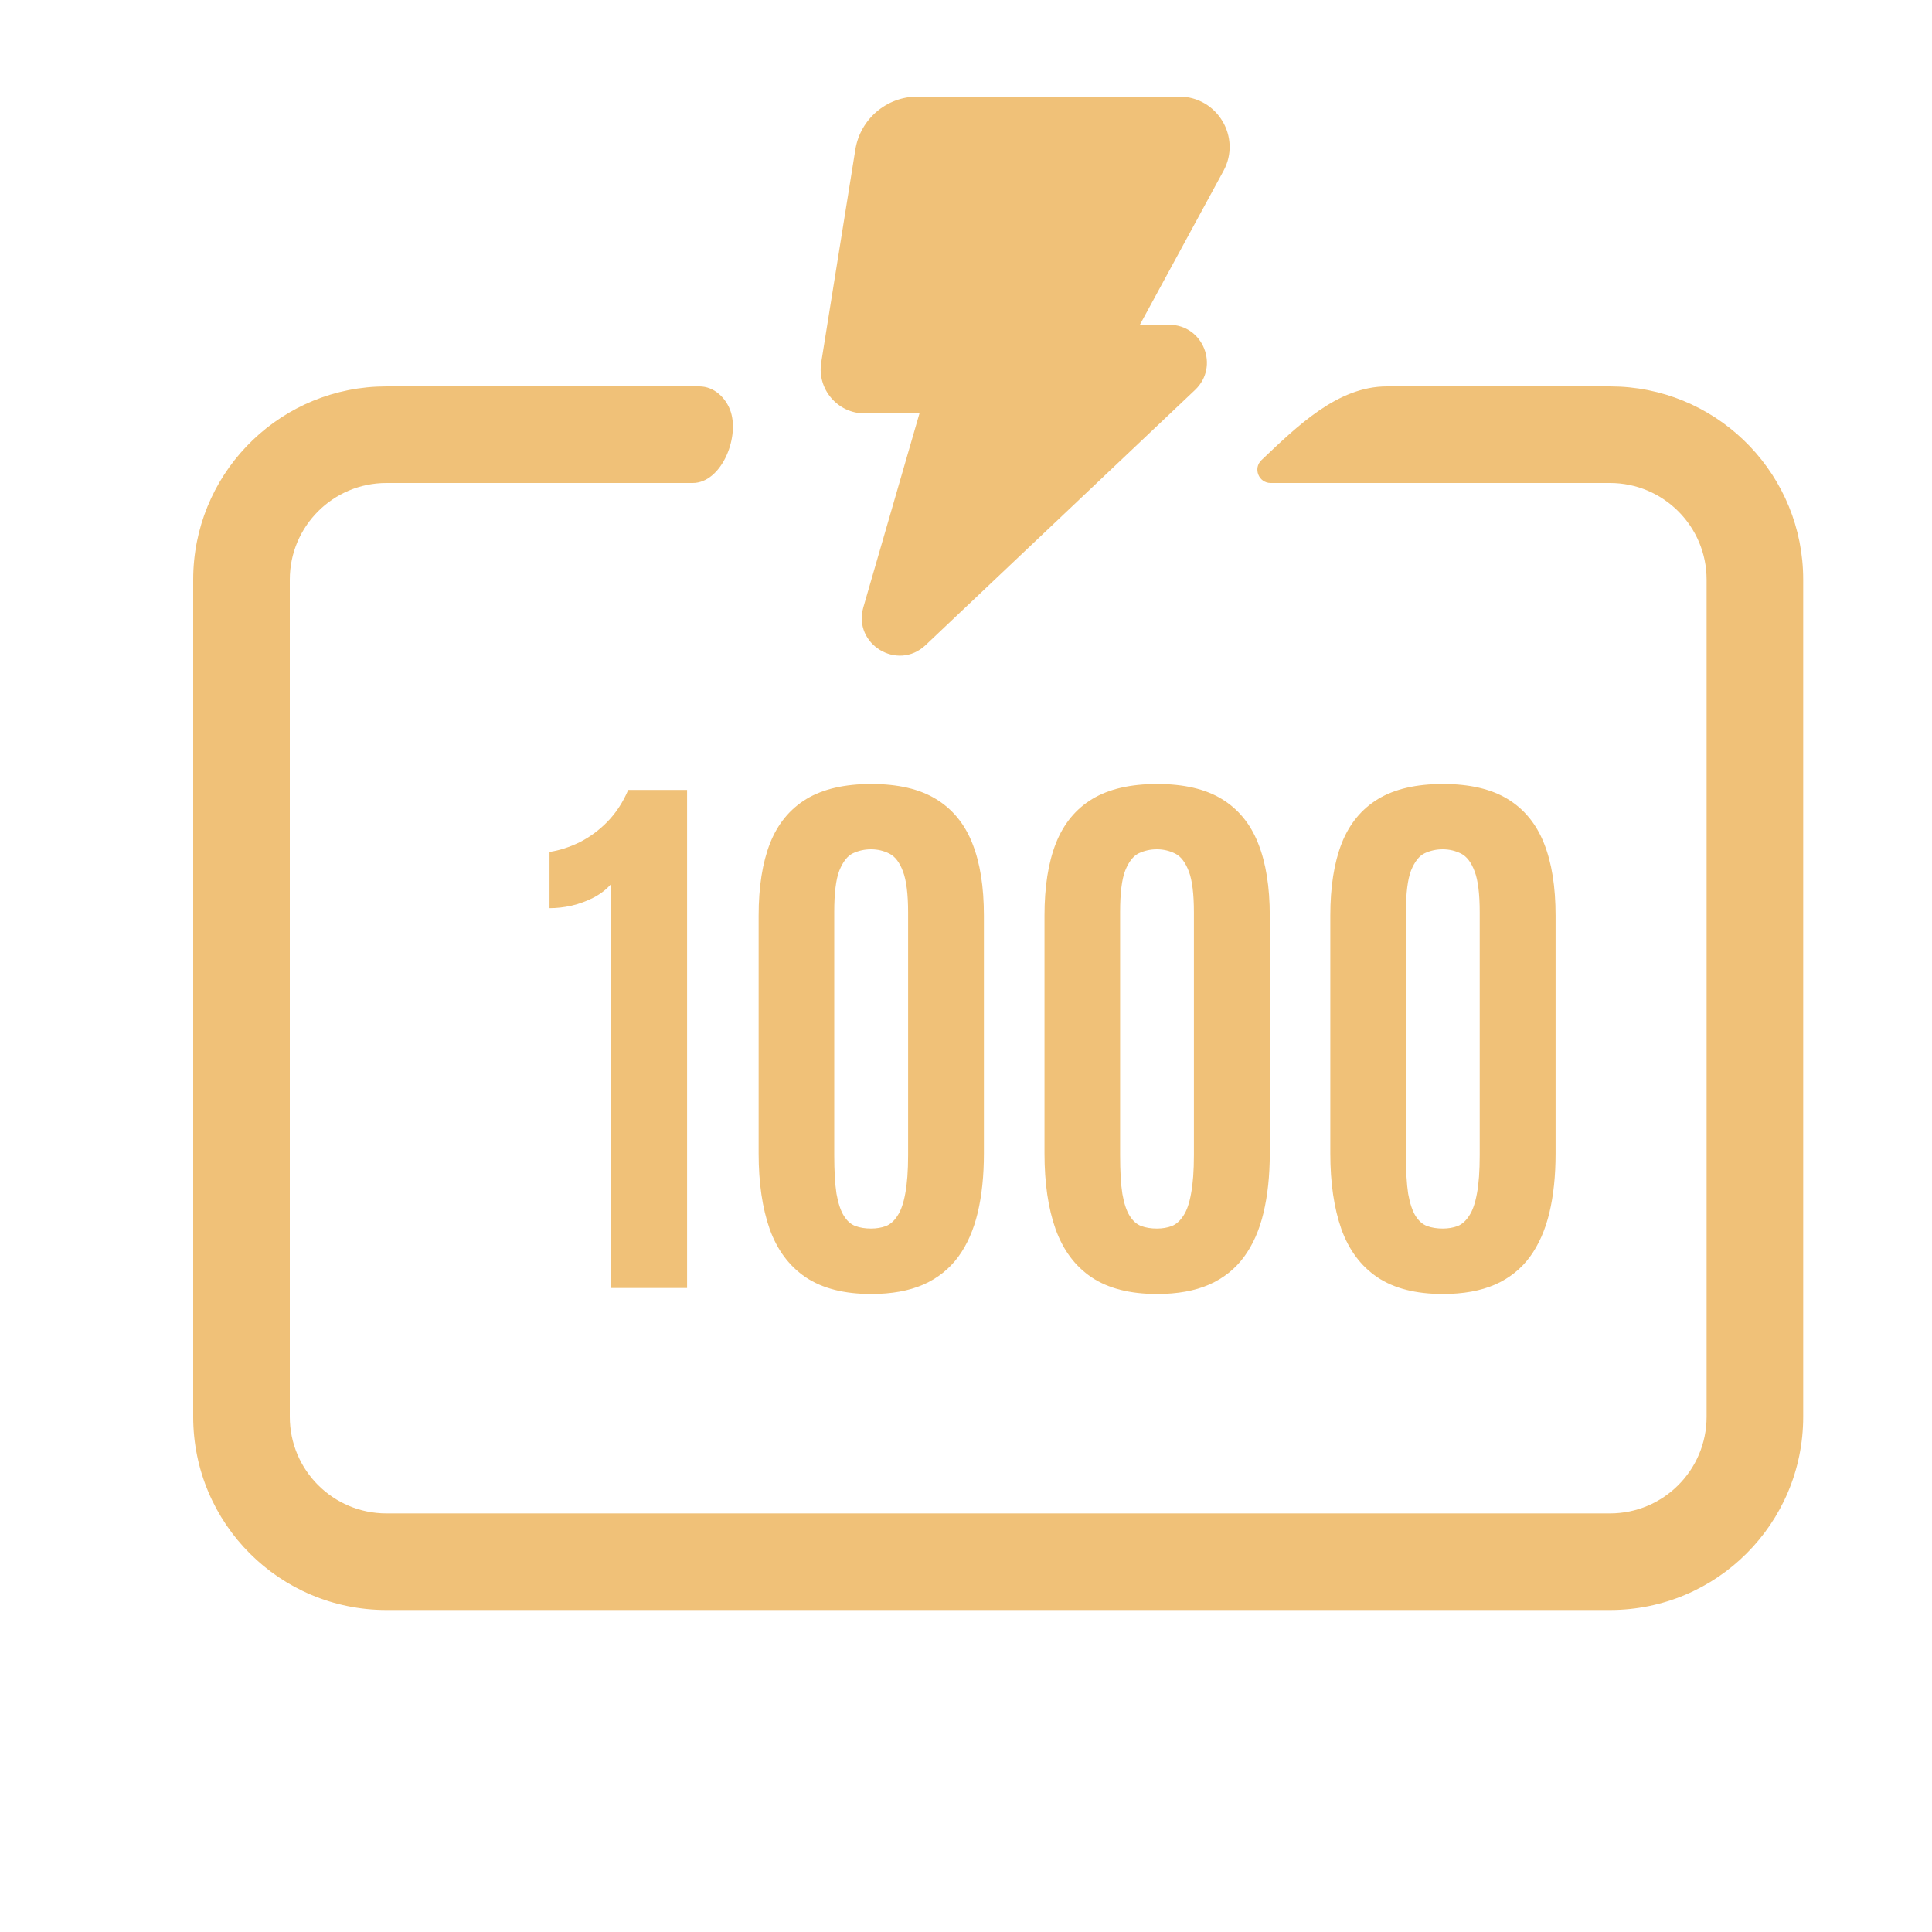
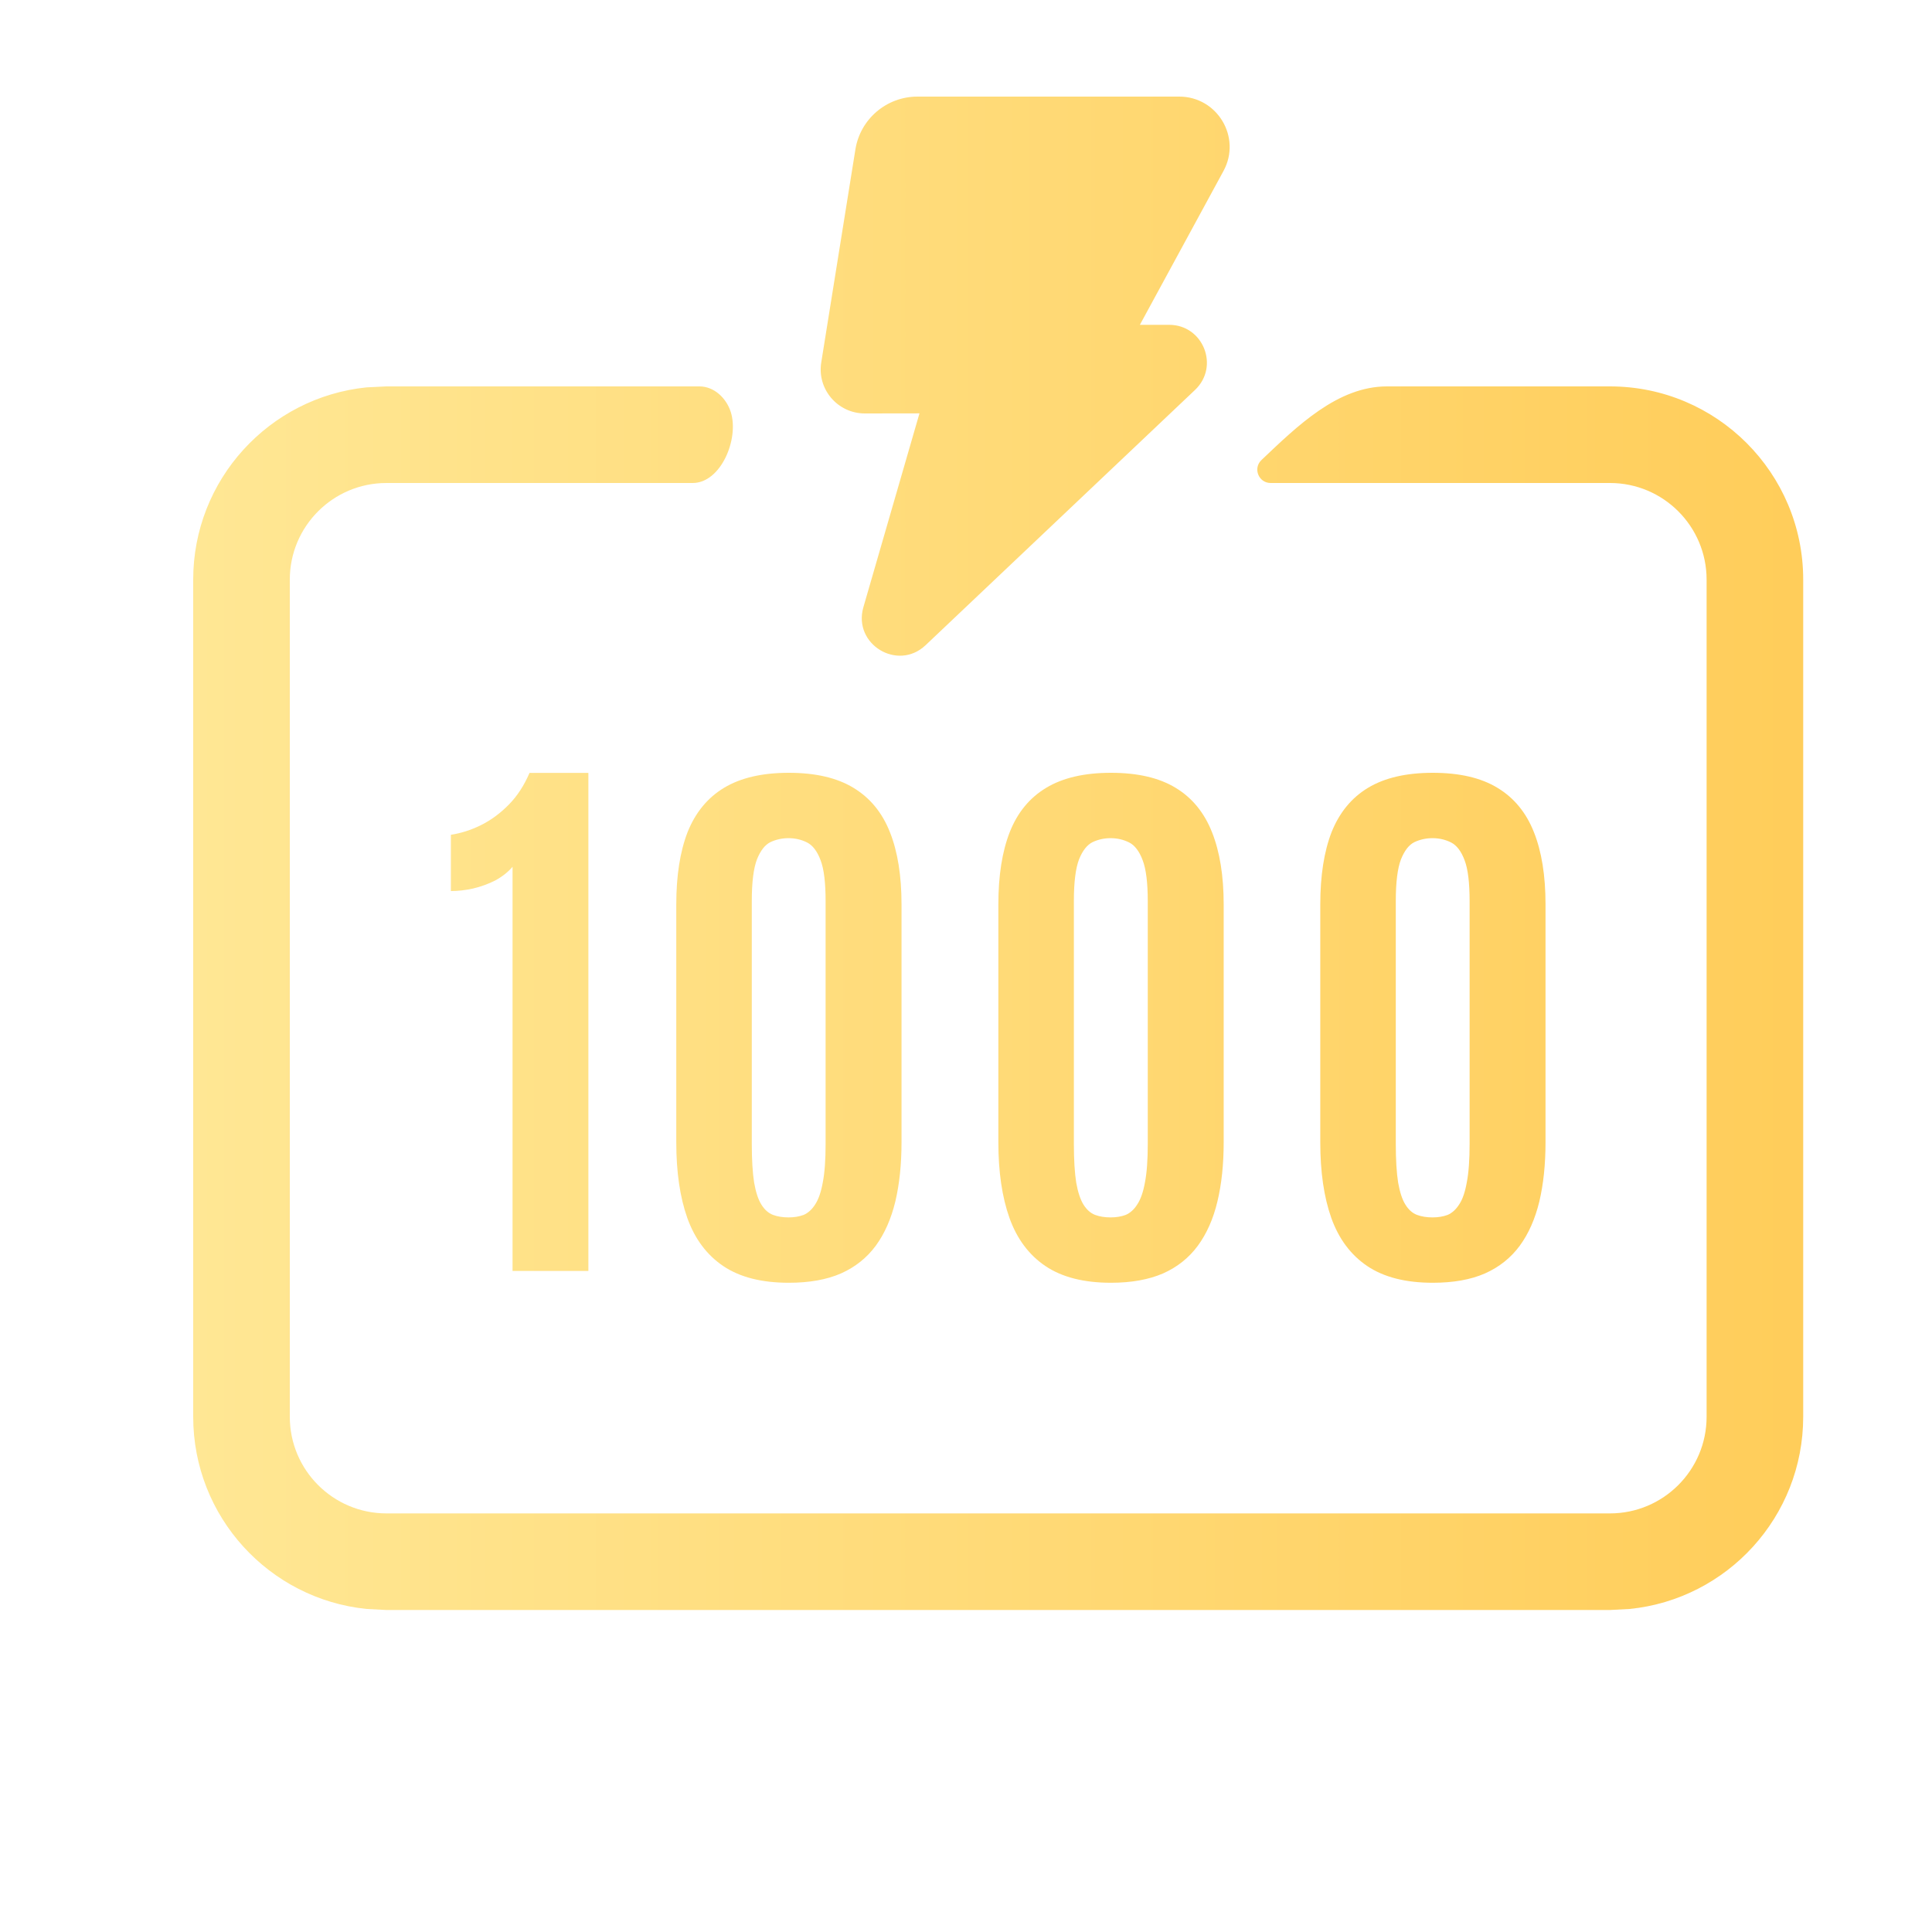
- <svg xmlns="http://www.w3.org/2000/svg" preserveAspectRatio="none" width="100%" height="100%" overflow="visible" viewBox="0 0 30 30" fill="none">
-   <g id="ç¼ç» 5">
-     <path id="Union" d="M10.86 6C11.089 6 11.278 6.18 11.348 6.397C11.481 6.815 11.194 7.5 10.756 7.5H6C5.172 7.5 4.5 8.172 4.5 9V22C4.5 22.828 5.172 23.5 6 23.5H25C25.828 23.5 26.5 22.828 26.5 22V9C26.5 8.172 25.828 7.5 25 7.5H19.731C19.545 7.5 19.453 7.272 19.589 7.144C20.145 6.617 20.77 6 21.536 6H25L25.154 6.004C26.739 6.084 28 7.395 28 9V22C28 23.657 26.657 25 25 25H6C4.343 25 3 23.657 3 22V9C3 7.395 4.261 6.084 5.846 6.004L6 6H10.86ZM13.529 12.174C13.942 12.174 14.276 12.251 14.531 12.406C14.789 12.562 14.979 12.792 15.099 13.097C15.219 13.398 15.278 13.772 15.278 14.217V17.913C15.278 18.256 15.246 18.562 15.182 18.831C15.117 19.101 15.017 19.329 14.879 19.517C14.741 19.704 14.56 19.848 14.338 19.947C14.115 20.044 13.846 20.093 13.529 20.093C13.107 20.093 12.768 20.006 12.51 19.833C12.255 19.66 12.069 19.411 11.952 19.086C11.838 18.761 11.78 18.37 11.78 17.913V14.217C11.78 13.772 11.839 13.398 11.956 13.097C12.076 12.792 12.266 12.562 12.523 12.406C12.781 12.251 13.116 12.174 13.529 12.174ZM17.968 12.174C18.381 12.174 18.715 12.251 18.97 12.406C19.227 12.562 19.417 12.792 19.537 13.097C19.657 13.398 19.717 13.772 19.717 14.217V17.913C19.717 18.256 19.684 18.562 19.62 18.831C19.556 19.101 19.455 19.329 19.317 19.517C19.18 19.704 18.999 19.848 18.776 19.947C18.554 20.044 18.284 20.093 17.968 20.093C17.546 20.093 17.206 20.006 16.948 19.833C16.693 19.66 16.508 19.411 16.391 19.086C16.276 18.761 16.219 18.37 16.219 17.913V14.217C16.219 13.772 16.277 13.398 16.395 13.097C16.515 12.792 16.704 12.562 16.962 12.406C17.22 12.251 17.555 12.174 17.968 12.174ZM22.406 12.174C22.819 12.174 23.153 12.251 23.408 12.406C23.666 12.562 23.855 12.792 23.976 13.097C24.096 13.398 24.155 13.772 24.155 14.217V17.913C24.155 18.256 24.123 18.562 24.059 18.831C23.994 19.101 23.893 19.329 23.756 19.517C23.618 19.704 23.438 19.848 23.215 19.947C22.992 20.044 22.723 20.093 22.406 20.093C21.984 20.093 21.645 20.006 21.387 19.833C21.132 19.66 20.946 19.411 20.829 19.086C20.715 18.761 20.657 18.37 20.657 17.913V14.217C20.657 13.772 20.716 13.398 20.833 13.097C20.953 12.792 21.143 12.562 21.4 12.406C21.658 12.251 21.993 12.174 22.406 12.174ZM10.669 20H9.491V13.725C9.421 13.807 9.331 13.877 9.223 13.935C9.114 13.991 8.999 14.034 8.876 14.063C8.756 14.09 8.641 14.102 8.533 14.102V13.229C8.688 13.205 8.844 13.155 8.999 13.079C9.157 13 9.302 12.893 9.434 12.758C9.565 12.623 9.673 12.459 9.755 12.266H10.669V20ZM13.525 13.188C13.426 13.188 13.332 13.209 13.244 13.25C13.159 13.291 13.089 13.381 13.033 13.519C12.98 13.656 12.954 13.871 12.954 14.164V17.935C12.954 18.184 12.966 18.385 12.989 18.537C13.016 18.686 13.054 18.801 13.104 18.88C13.153 18.959 13.213 19.012 13.283 19.038C13.354 19.064 13.435 19.077 13.525 19.077C13.61 19.077 13.688 19.064 13.758 19.038C13.828 19.009 13.889 18.954 13.938 18.875C13.991 18.796 14.03 18.681 14.057 18.532C14.086 18.38 14.101 18.181 14.101 17.935V14.169C14.101 13.882 14.074 13.669 14.021 13.531C13.969 13.391 13.898 13.299 13.81 13.255C13.723 13.211 13.628 13.188 13.525 13.188ZM17.964 13.188C17.864 13.188 17.77 13.209 17.683 13.25C17.598 13.291 17.527 13.381 17.472 13.519C17.419 13.656 17.393 13.871 17.393 14.164V17.935C17.393 18.184 17.404 18.385 17.428 18.537C17.454 18.686 17.492 18.801 17.542 18.88C17.592 18.959 17.651 19.012 17.722 19.038C17.792 19.064 17.873 19.077 17.964 19.077C18.049 19.077 18.126 19.064 18.196 19.038C18.267 19.009 18.327 18.954 18.377 18.875C18.43 18.796 18.469 18.681 18.495 18.532C18.524 18.38 18.539 18.181 18.539 17.935V14.169C18.539 13.882 18.513 13.669 18.46 13.531C18.407 13.391 18.337 13.299 18.249 13.255C18.161 13.211 18.066 13.188 17.964 13.188ZM22.402 13.188C22.303 13.188 22.209 13.209 22.121 13.25C22.036 13.291 21.966 13.381 21.91 13.519C21.858 13.656 21.831 13.871 21.831 14.164V17.935C21.831 18.184 21.843 18.385 21.866 18.537C21.893 18.686 21.931 18.801 21.98 18.88C22.03 18.959 22.09 19.012 22.16 19.038C22.23 19.064 22.312 19.077 22.402 19.077C22.487 19.077 22.565 19.064 22.635 19.038C22.705 19.009 22.766 18.954 22.815 18.875C22.868 18.796 22.907 18.681 22.934 18.532C22.963 18.38 22.977 18.181 22.977 17.935V14.169C22.977 13.882 22.951 13.669 22.898 13.531C22.846 13.391 22.775 13.299 22.688 13.255C22.6 13.211 22.505 13.188 22.402 13.188ZM18.311 1.5C18.904 1.5 19.281 2.134 18.998 2.654L17.7 5.043H18.154C18.684 5.043 18.941 5.69 18.557 6.055L14.372 10.018C13.938 10.428 13.241 10.003 13.406 9.43L14.278 6.418L13.429 6.42C13.008 6.421 12.685 6.044 12.752 5.628L13.282 2.322C13.358 1.849 13.767 1.5 14.246 1.5H18.311Z" fill="#F0C178" />
-   </g>
+ <svg xmlns="http://www.w3.org/2000/svg" width="24" height="24" viewBox="0 0 24 24" fill="none">
+   <path d="M8.688 4.8C8.871 4.8 9.022 4.944 9.078 5.118C9.184 5.452 8.955 6 8.605 6H4.8C4.138 6 3.6 6.538 3.6 7.2V17.6C3.6 18.262 4.138 18.8 4.8 18.8H20C20.662 18.8 21.2 18.262 21.2 17.6V7.2C21.2 6.538 20.662 6 20 6H15.785C15.635 6 15.562 5.818 15.67 5.715C16.115 5.293 16.616 4.8 17.229 4.8H20C21.325 4.8 22.4 5.875 22.4 7.2V17.6C22.4 18.842 21.456 19.864 20.246 19.987L20 20H4.8L4.554 19.987C3.344 19.864 2.4 18.842 2.4 17.6V7.2C2.4 5.958 3.344 4.936 4.554 4.812L4.8 4.8H8.688ZM9.799 9.6C10.129 9.6 10.397 9.662 10.601 9.786C10.807 9.91 10.959 10.094 11.055 10.338C11.151 10.579 11.199 10.878 11.199 11.234V14.191C11.199 14.465 11.173 14.71 11.122 14.926C11.07 15.141 10.989 15.325 10.879 15.475C10.769 15.624 10.625 15.74 10.447 15.819C10.269 15.897 10.052 15.935 9.799 15.935C9.462 15.935 9.19 15.866 8.984 15.727C8.78 15.589 8.631 15.39 8.538 15.13C8.446 14.87 8.401 14.557 8.401 14.191V11.234C8.401 10.878 8.448 10.579 8.541 10.338C8.638 10.095 8.789 9.91 8.995 9.786C9.201 9.662 9.469 9.6 9.799 9.6ZM13.801 9.6C14.132 9.6 14.399 9.662 14.603 9.786C14.809 9.91 14.96 10.095 15.056 10.338C15.152 10.579 15.201 10.878 15.201 11.234V14.191C15.201 14.465 15.175 14.71 15.123 14.926C15.072 15.141 14.99 15.325 14.88 15.475C14.77 15.624 14.626 15.74 14.448 15.819C14.27 15.896 14.054 15.935 13.801 15.935C13.464 15.935 13.192 15.866 12.986 15.727C12.782 15.589 12.633 15.39 12.54 15.13C12.448 14.87 12.402 14.557 12.402 14.191V11.234C12.402 10.878 12.449 10.579 12.543 10.338C12.639 10.094 12.79 9.91 12.997 9.786C13.203 9.662 13.471 9.6 13.801 9.6ZM17.799 9.6C18.129 9.6 18.397 9.662 18.601 9.786C18.807 9.91 18.959 10.094 19.055 10.338C19.151 10.579 19.199 10.878 19.199 11.234V14.191C19.199 14.465 19.173 14.71 19.122 14.926C19.07 15.141 18.989 15.325 18.879 15.475C18.769 15.624 18.625 15.74 18.447 15.819C18.269 15.897 18.052 15.935 17.799 15.935C17.462 15.935 17.19 15.866 16.984 15.727C16.78 15.589 16.631 15.39 16.538 15.13C16.446 14.87 16.401 14.557 16.401 14.191V11.234C16.401 10.878 16.448 10.579 16.541 10.338C16.638 10.095 16.789 9.91 16.995 9.786C17.201 9.662 17.469 9.6 17.799 9.6ZM7.309 15.788H6.367V10.768C6.311 10.833 6.239 10.89 6.153 10.937C6.066 10.981 5.973 11.015 5.875 11.038C5.779 11.059 5.687 11.069 5.601 11.069V10.37C5.725 10.351 5.849 10.312 5.973 10.251C6.1 10.188 6.216 10.102 6.322 9.994C6.427 9.887 6.512 9.755 6.578 9.601H7.309V15.788ZM9.796 10.412C9.717 10.412 9.641 10.428 9.571 10.461C9.503 10.494 9.447 10.566 9.403 10.676C9.361 10.786 9.339 10.958 9.339 11.192V14.209C9.339 14.408 9.349 14.569 9.368 14.69C9.389 14.81 9.419 14.902 9.459 14.965C9.498 15.028 9.547 15.071 9.603 15.092C9.659 15.113 9.724 15.123 9.796 15.123C9.864 15.123 9.927 15.113 9.983 15.092C10.039 15.068 10.087 15.024 10.127 14.961C10.168 14.898 10.2 14.807 10.221 14.688C10.245 14.566 10.256 14.406 10.256 14.209V11.196C10.256 10.967 10.236 10.797 10.194 10.687C10.152 10.574 10.095 10.5 10.025 10.465C9.955 10.43 9.878 10.412 9.796 10.412ZM13.797 10.412C13.718 10.412 13.643 10.428 13.573 10.461C13.505 10.494 13.448 10.566 13.404 10.676C13.362 10.786 13.34 10.958 13.34 11.192V14.209C13.34 14.408 13.35 14.569 13.369 14.69C13.39 14.81 13.421 14.902 13.46 14.965C13.5 15.028 13.548 15.071 13.604 15.092C13.66 15.113 13.725 15.123 13.797 15.123C13.865 15.123 13.928 15.113 13.984 15.092C14.04 15.068 14.089 15.024 14.128 14.961C14.17 14.898 14.202 14.806 14.223 14.688C14.247 14.566 14.258 14.406 14.258 14.209V11.196C14.258 10.967 14.237 10.797 14.195 10.687C14.153 10.574 14.096 10.5 14.026 10.465C13.956 10.43 13.879 10.412 13.797 10.412ZM17.796 10.412C17.717 10.412 17.641 10.428 17.571 10.461C17.503 10.494 17.447 10.566 17.403 10.676C17.361 10.786 17.339 10.958 17.339 11.192V14.209C17.339 14.408 17.349 14.569 17.368 14.69C17.389 14.81 17.419 14.902 17.459 14.965C17.498 15.028 17.547 15.071 17.603 15.092C17.659 15.113 17.724 15.123 17.796 15.123C17.864 15.123 17.927 15.113 17.983 15.092C18.039 15.068 18.087 15.024 18.127 14.961C18.169 14.898 18.2 14.807 18.221 14.688C18.245 14.566 18.256 14.406 18.256 14.209V11.196C18.256 10.967 18.236 10.797 18.194 10.687C18.152 10.574 18.095 10.5 18.025 10.465C17.955 10.43 17.878 10.412 17.796 10.412ZM14.649 1.2C15.123 1.2 15.425 1.707 15.199 2.123L14.16 4.035H14.523C14.947 4.035 15.153 4.552 14.845 4.844L11.498 8.015C11.151 8.343 10.593 8.003 10.725 7.544L11.422 5.135L10.743 5.136C10.406 5.136 10.148 4.835 10.202 4.502L10.626 1.857C10.686 1.479 11.013 1.2 11.397 1.2H14.649Z" fill="url(#paint0_linear_1502_4006)" />
+   <defs>
+     <linearGradient id="paint0_linear_1502_4006" x1="2.4" y1="20" x2="22.4" y2="20" gradientUnits="userSpaceOnUse">
+       <stop stop-color="#FFE794" />
+       <stop offset="1" stop-color="#FFCD5A" />
+     </linearGradient>
+   </defs>
</svg>
